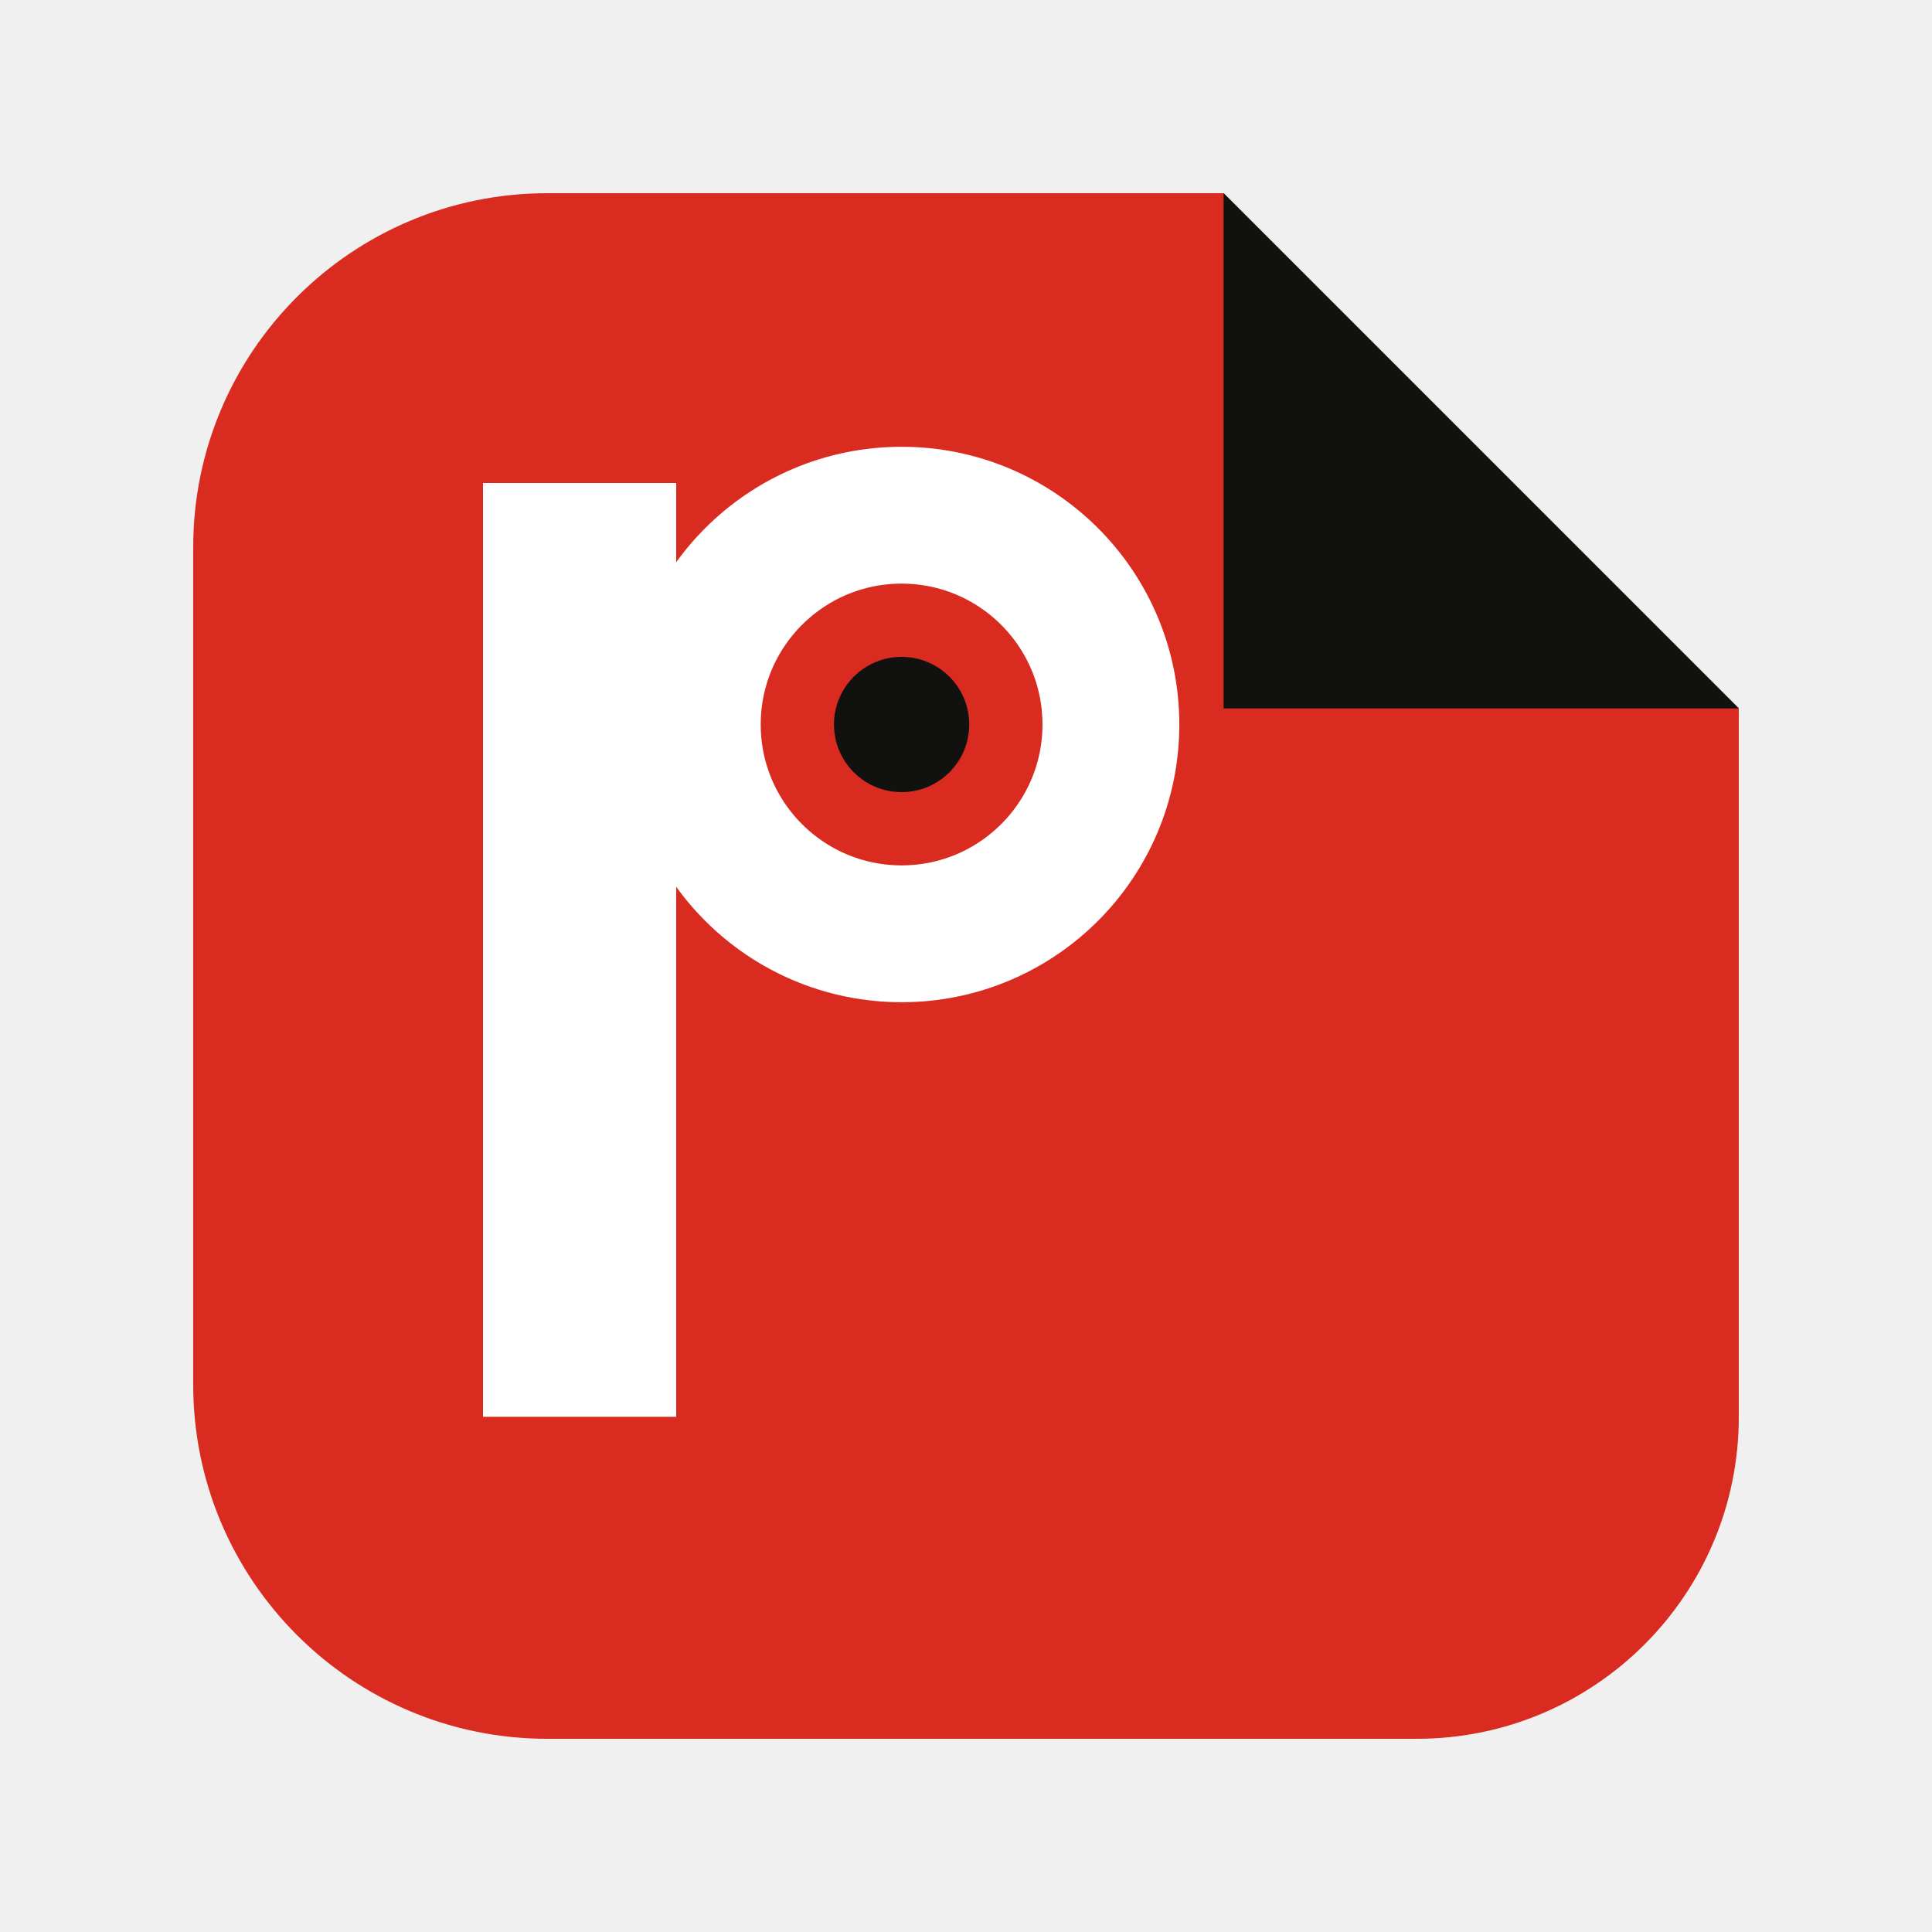
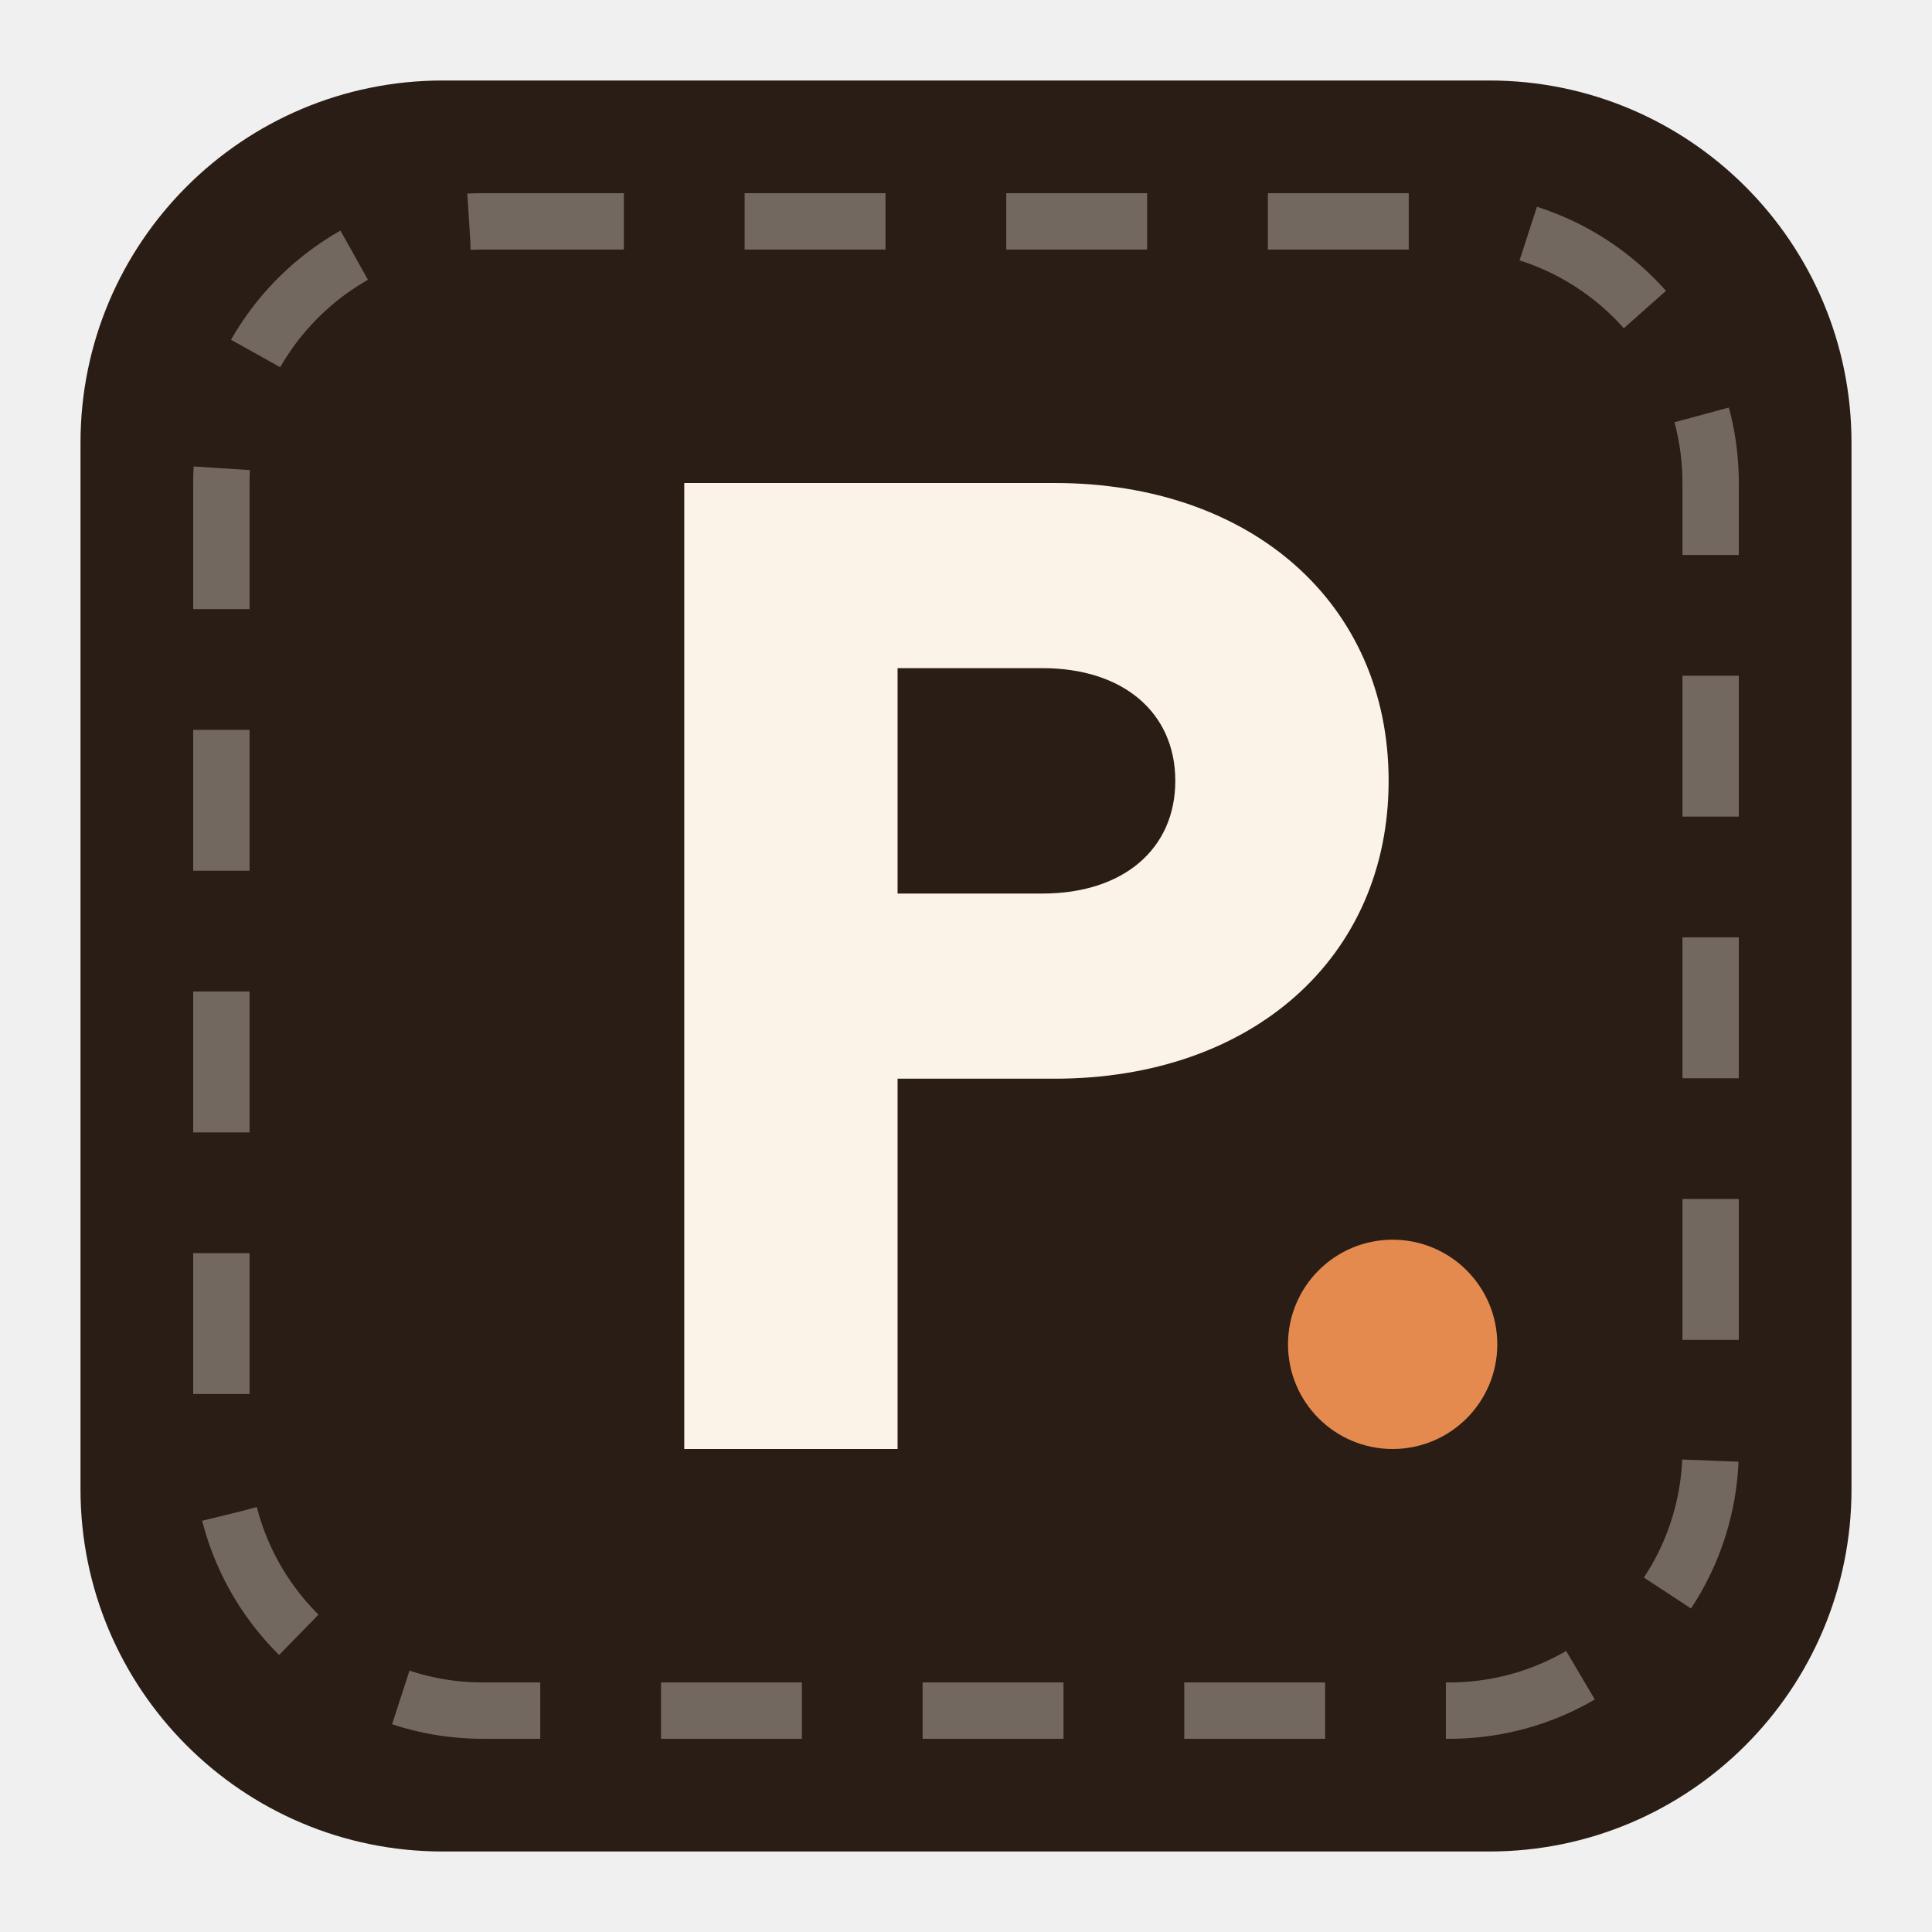
- <svg xmlns="http://www.w3.org/2000/svg" viewBox="0 0 120 120" role="img" aria-label="Presschain">
-   <path d="M34 12 H76 L108 44 V88 a20 20 0 0 1 -20 20 H34 a22 22 0 0 1 -22 -22 V34 a22 22 0 0 1 22 -22 Z" fill="#d92b1f" />
-   <path d="M76 12 V44 H108 Z" fill="#111110" />
-   <rect x="30" y="30" width="12" height="58" fill="#ffffff" />
-   <circle cx="56" cy="45" r="13" fill="none" stroke="#ffffff" stroke-width="8.5" />
-   <circle cx="56" cy="45" r="4.2" fill="#111110" />
+ <svg xmlns="http://www.w3.org/2000/svg" viewBox="0 0 48 48" role="img" aria-label="Presschain">
+   <rect x="2" y="2" width="44" height="44" rx="9" fill="#2a1d15" />
+   <rect x="5.5" y="5.5" width="37" height="37" rx="6.5" fill="none" stroke="#fbf3e8" stroke-opacity=".35" stroke-width="1.4" stroke-dasharray="3.5 3" />
+   <path d="M17 36 V12 h9.2 c4.9 0 8.3 3 8.3 7.4 0 4.4 -3.4 7.4 -8.3 7.4 h-3.9 V36 Z M22.3 22.2 h3.6 c2 0 3.3 -1.1 3.3 -2.8 0 -1.7 -1.3 -2.8 -3.3 -2.8 h-3.6 Z" fill="#fbf3e8" />
+   <circle cx="34.6" cy="33.4" r="2.6" fill="#e58a4e" />
</svg>
